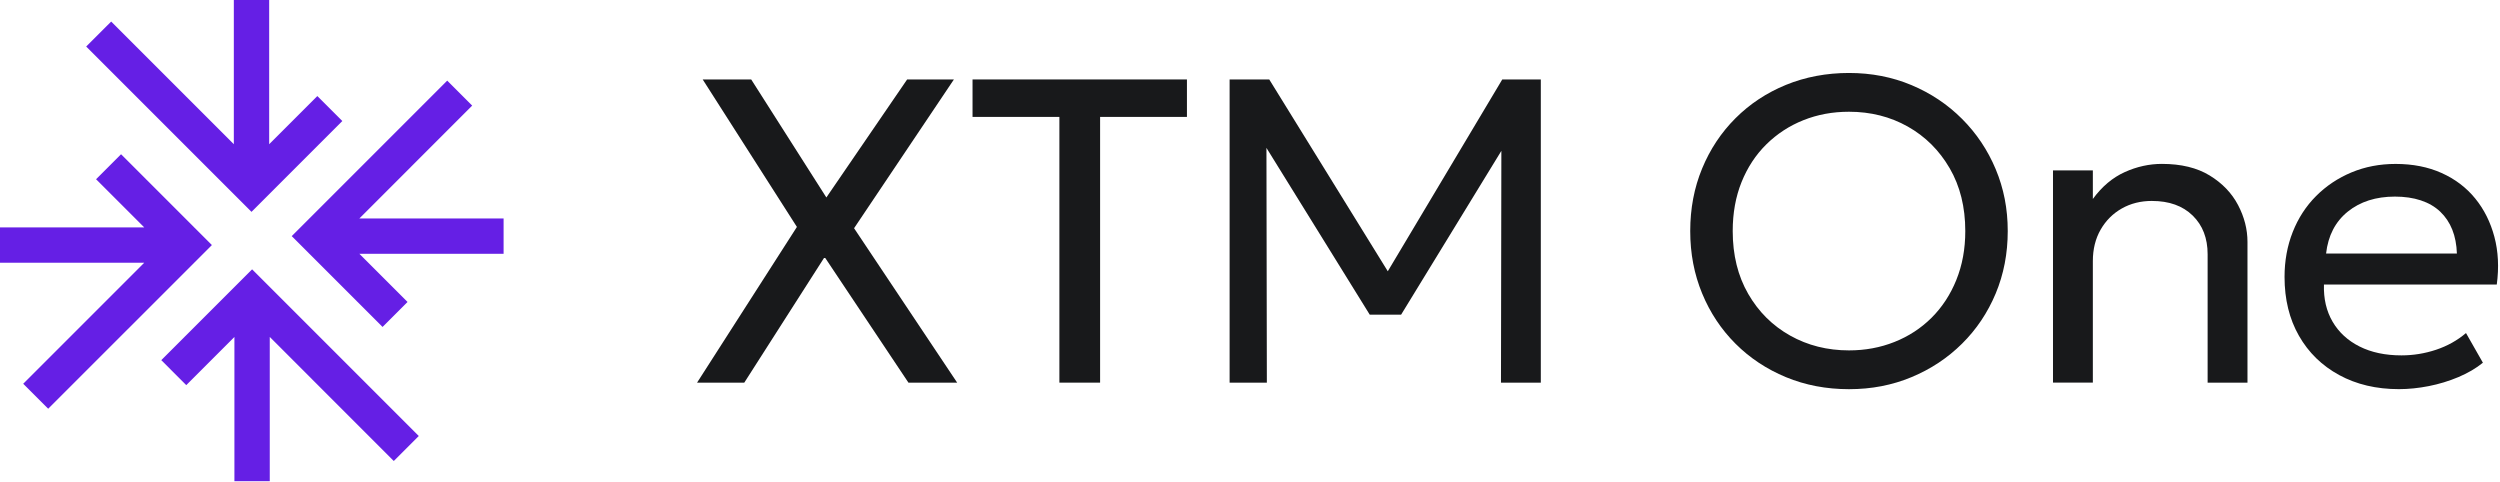
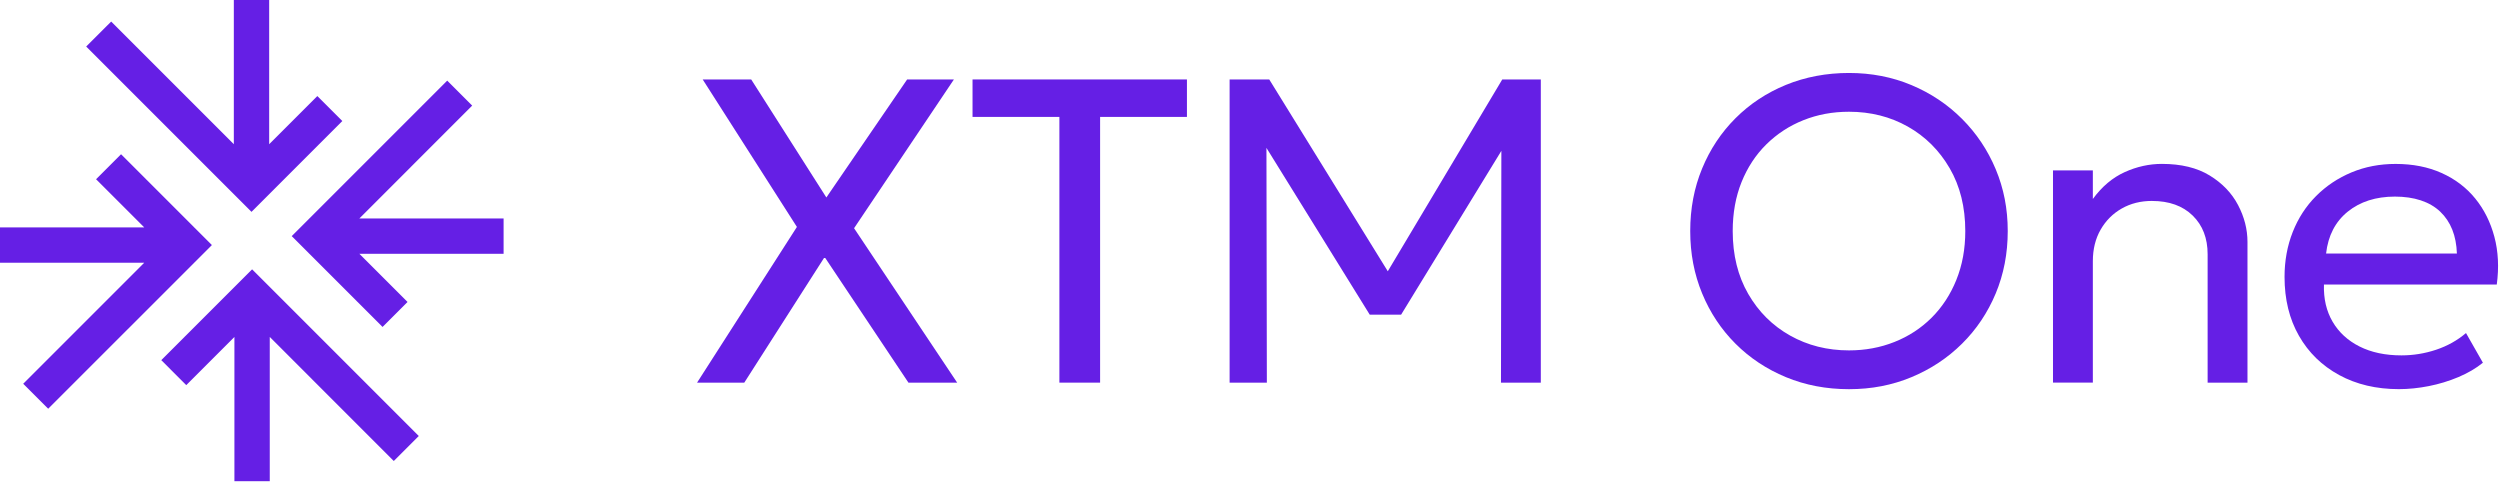
<svg xmlns="http://www.w3.org/2000/svg" width="851" height="164" viewBox="0 0 851 164" fill="none">
  <g clip-path="url(#clip0_617_2)">
    <path d="M122.326 74.361L160.73 35.95L152.231 27.444L99.301 80.374L130.219 111.292L138.725 102.786L122.326 86.387H171.423V74.361H122.326Z" fill="#651FE5" />
    <path d="M116.525 41.197L108.019 32.698L91.627 49.09V0H79.595V49.09L37.844 7.34L29.338 15.839L85.608 72.115L116.525 41.197Z" fill="#651FE5" />
    <path d="M41.204 52.504L32.698 61.011L49.097 77.409H0V89.435H49.097L7.899 130.633L16.406 139.132L72.122 83.422L41.204 52.504Z" fill="#651FE5" />
    <path d="M54.897 122.592L63.403 131.099L79.795 114.7V163.796H91.827V114.7L134.045 156.924L142.551 148.417L85.814 91.681L54.897 122.592Z" fill="#651FE5" />
-     <path d="M324.711 27.044H308.792L281.294 67.221L255.709 27.044H239.196L271.268 77.247L237.283 130.25H253.355L280.7 87.493L309.232 130.25H325.817L290.726 77.687L324.711 27.044Z" fill="#18191B" />
-     <path d="M331.051 39.796H360.616V130.25H374.475V39.796H404.033V27.044H331.051V39.796Z" fill="#18191B" />
-     <path d="M472.402 92.34L432.051 27.044H418.559V130.25H431.238L431.098 50.342L466.255 107.105H476.941L511.066 51.349L510.933 130.25H524.492V27.044H511.372L472.402 92.34Z" fill="#18191B" />
-     <path d="M679.342 57.603C676.615 51.09 672.789 45.377 667.876 40.465C662.963 35.551 657.223 31.718 650.664 28.965C644.104 26.212 637.012 24.839 629.393 24.839C621.773 24.839 614.526 26.192 607.94 28.892C601.354 31.598 595.627 35.378 590.761 40.245C585.895 45.111 582.108 50.81 579.409 57.35C576.702 63.89 575.355 70.989 575.355 78.655C575.355 86.322 576.709 93.348 579.409 99.887C582.108 106.427 585.895 112.126 590.761 116.993C595.627 121.859 601.354 125.652 607.94 128.385C614.526 131.112 621.68 132.478 629.393 132.478C637.106 132.478 644.098 131.112 650.664 128.385C657.223 125.659 662.963 121.859 667.876 116.993C672.789 112.126 676.609 106.427 679.342 99.887C682.068 93.354 683.435 86.275 683.435 78.655C683.435 71.036 682.068 64.123 679.342 57.61V57.603ZM665.93 95.314C663.89 100.327 661.076 104.614 657.49 108.18C653.904 111.746 649.697 114.486 644.884 116.399C640.065 118.319 634.906 119.273 629.406 119.273C622.033 119.273 615.347 117.593 609.354 114.226C603.355 110.86 598.602 106.127 595.089 100.034C591.575 93.941 589.815 86.815 589.815 78.655C589.815 72.516 590.821 66.949 592.834 61.956C594.848 56.97 597.661 52.69 601.274 49.131C604.887 45.571 609.087 42.824 613.88 40.911C618.673 38.991 623.846 38.038 629.399 38.038C636.771 38.038 643.444 39.724 649.411 43.084C655.384 46.451 660.138 51.184 663.677 57.277C667.217 63.37 668.983 70.496 668.983 78.655C668.983 84.748 667.963 90.301 665.923 95.314H665.93Z" fill="#18191B" />
-     <path d="M732.531 68.403C738.377 68.403 742.997 70.062 746.39 73.376C749.783 76.695 751.476 81.082 751.476 86.535V130.252H765.042V82.335C765.042 78.055 763.976 73.882 761.836 69.802C759.696 65.723 756.476 62.37 752.176 59.736C747.877 57.11 742.457 55.79 735.924 55.79C731.598 55.79 727.371 56.723 723.245 58.59C719.118 60.456 715.505 63.503 712.406 67.729V57.997H698.84V130.245H712.406V88.888C712.406 84.808 713.292 81.235 715.059 78.162C716.825 75.089 719.225 72.696 722.245 70.976C725.265 69.256 728.698 68.396 732.531 68.396V68.403Z" fill="#18191B" />
-     <path d="M796.264 127.671C802.137 130.864 808.909 132.464 816.576 132.464C819.869 132.464 823.262 132.117 826.748 131.431C830.235 130.744 833.595 129.724 836.814 128.371C840.034 127.018 842.821 125.384 845.18 123.471L839.427 113.372C836.481 115.878 833.088 117.771 829.255 119.051C825.422 120.331 821.489 120.971 817.462 120.971C811.956 120.971 807.203 119.965 803.196 117.951C799.19 115.938 796.13 113.125 794.017 109.512C791.904 105.899 790.924 101.686 791.071 96.866H849.9C850.687 91.02 850.413 85.6 849.087 80.607C847.76 75.621 845.587 71.268 842.561 67.561C839.541 63.848 835.728 60.962 831.135 58.895C826.542 56.829 821.315 55.802 815.469 55.802C810.063 55.802 805.063 56.762 800.47 58.675C795.877 60.595 791.857 63.268 788.418 66.708C784.978 70.148 782.325 74.228 780.458 78.947C778.591 83.667 777.658 88.78 777.658 94.28C777.658 101.899 779.291 108.572 782.558 114.292C785.824 120.018 790.397 124.478 796.27 127.671H796.264ZM799.17 72.048C803.397 68.635 808.756 66.921 815.242 66.921C821.729 66.921 827.062 68.628 830.648 72.048C834.234 75.461 836.128 80.221 836.328 86.314H791.797C792.484 80.221 794.944 75.468 799.17 72.048Z" fill="#18191B" />
+     <path d="M324.711 27.044H308.792L281.294 67.221L255.709 27.044H239.196L271.268 77.247L237.283 130.25H253.355L280.7 87.493L309.232 130.25H325.817L290.726 77.687L324.711 27.044Z" fill="#651FE5" />
+     <path d="M331.051 39.796H360.616V130.25H374.475V39.796H404.033V27.044H331.051V39.796Z" fill="#651FE5" />
+     <path d="M472.402 92.34L432.051 27.044H418.559V130.25H431.238L431.098 50.342L466.255 107.105H476.941L511.066 51.349L510.933 130.25H524.492V27.044H511.372L472.402 92.34Z" fill="#651FE5" />
+     <path d="M679.342 57.603C676.615 51.09 672.789 45.377 667.876 40.465C662.963 35.551 657.223 31.718 650.664 28.965C644.104 26.212 637.012 24.839 629.393 24.839C621.773 24.839 614.526 26.192 607.94 28.892C601.354 31.598 595.627 35.378 590.761 40.245C585.895 45.111 582.108 50.81 579.409 57.35C576.702 63.89 575.355 70.989 575.355 78.655C575.355 86.322 576.709 93.348 579.409 99.887C582.108 106.427 585.895 112.126 590.761 116.993C595.627 121.859 601.354 125.652 607.94 128.385C614.526 131.112 621.68 132.478 629.393 132.478C637.106 132.478 644.098 131.112 650.664 128.385C657.223 125.659 662.963 121.859 667.876 116.993C672.789 112.126 676.609 106.427 679.342 99.887C682.068 93.354 683.435 86.275 683.435 78.655C683.435 71.036 682.068 64.123 679.342 57.61V57.603ZM665.93 95.314C663.89 100.327 661.076 104.614 657.49 108.18C653.904 111.746 649.697 114.486 644.884 116.399C640.065 118.319 634.906 119.273 629.406 119.273C622.033 119.273 615.347 117.593 609.354 114.226C603.355 110.86 598.602 106.127 595.089 100.034C591.575 93.941 589.815 86.815 589.815 78.655C589.815 72.516 590.821 66.949 592.834 61.956C594.848 56.97 597.661 52.69 601.274 49.131C604.887 45.571 609.087 42.824 613.88 40.911C618.673 38.991 623.846 38.038 629.399 38.038C636.771 38.038 643.444 39.724 649.411 43.084C655.384 46.451 660.138 51.184 663.677 57.277C667.217 63.37 668.983 70.496 668.983 78.655C668.983 84.748 667.963 90.301 665.923 95.314H665.93Z" fill="#651FE5" />
+     <path d="M732.531 68.403C738.377 68.403 742.997 70.062 746.39 73.376C749.783 76.695 751.476 81.082 751.476 86.535V130.252H765.042V82.335C765.042 78.055 763.976 73.882 761.836 69.802C759.696 65.723 756.476 62.37 752.176 59.736C747.877 57.11 742.457 55.79 735.924 55.79C731.598 55.79 727.371 56.723 723.245 58.59C719.118 60.456 715.505 63.503 712.406 67.729V57.997H698.84V130.245H712.406V88.888C712.406 84.808 713.292 81.235 715.059 78.162C716.825 75.089 719.225 72.696 722.245 70.976C725.265 69.256 728.698 68.396 732.531 68.396V68.403Z" fill="#651FE5" />
+     <path d="M796.264 127.671C802.137 130.864 808.909 132.464 816.576 132.464C819.869 132.464 823.262 132.117 826.748 131.431C830.235 130.744 833.595 129.724 836.814 128.371C840.034 127.018 842.821 125.384 845.18 123.471L839.427 113.372C836.481 115.878 833.088 117.771 829.255 119.051C825.422 120.331 821.489 120.971 817.462 120.971C811.956 120.971 807.203 119.965 803.196 117.951C799.19 115.938 796.13 113.125 794.017 109.512C791.904 105.899 790.924 101.686 791.071 96.866H849.9C850.687 91.02 850.413 85.6 849.087 80.607C847.76 75.621 845.587 71.268 842.561 67.561C839.541 63.848 835.728 60.962 831.135 58.895C826.542 56.829 821.315 55.802 815.469 55.802C810.063 55.802 805.063 56.762 800.47 58.675C795.877 60.595 791.857 63.268 788.418 66.708C784.978 70.148 782.325 74.228 780.458 78.947C778.591 83.667 777.658 88.78 777.658 94.28C777.658 101.899 779.291 108.572 782.558 114.292C785.824 120.018 790.397 124.478 796.27 127.671H796.264ZM799.17 72.048C803.397 68.635 808.756 66.921 815.242 66.921C821.729 66.921 827.062 68.628 830.648 72.048C834.234 75.461 836.128 80.221 836.328 86.314H791.797C792.484 80.221 794.944 75.468 799.17 72.048Z" fill="#651FE5" />
  </g>
  <defs>
    <clipPath id="clip0_617_2">
      <rect width="851" height="164" fill="#18191b" />
    </clipPath>
  </defs>
</svg>
